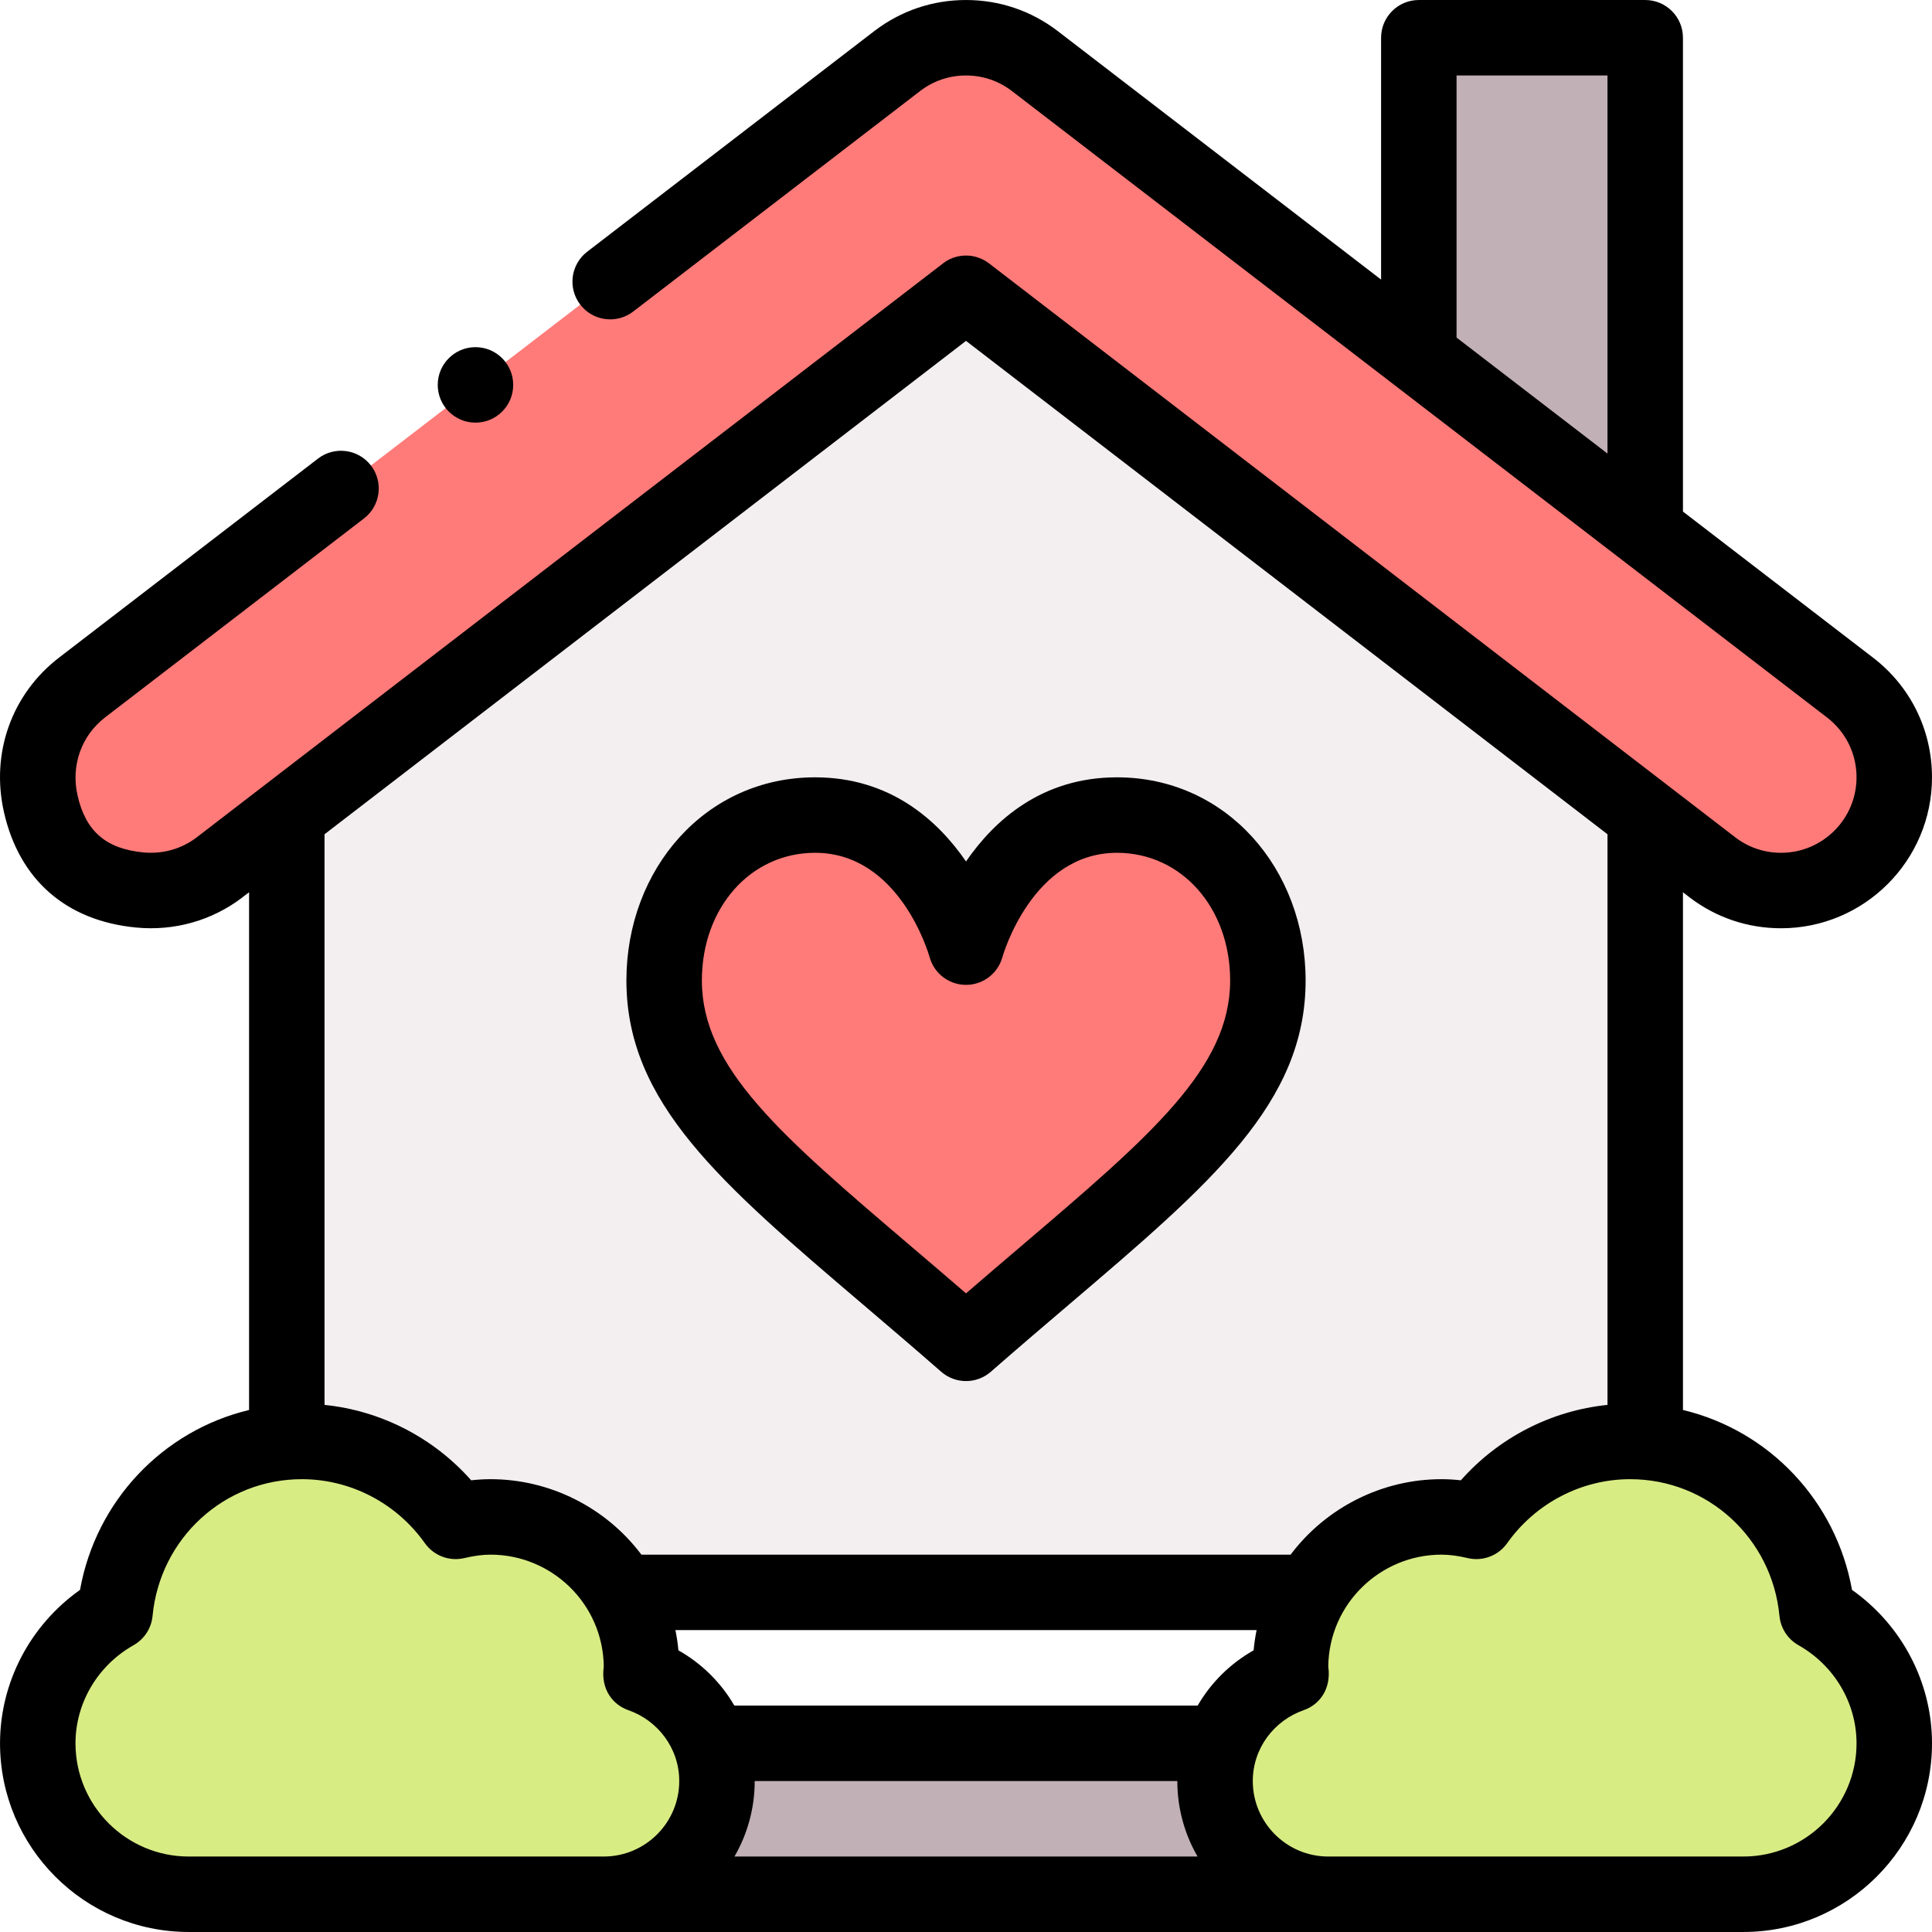
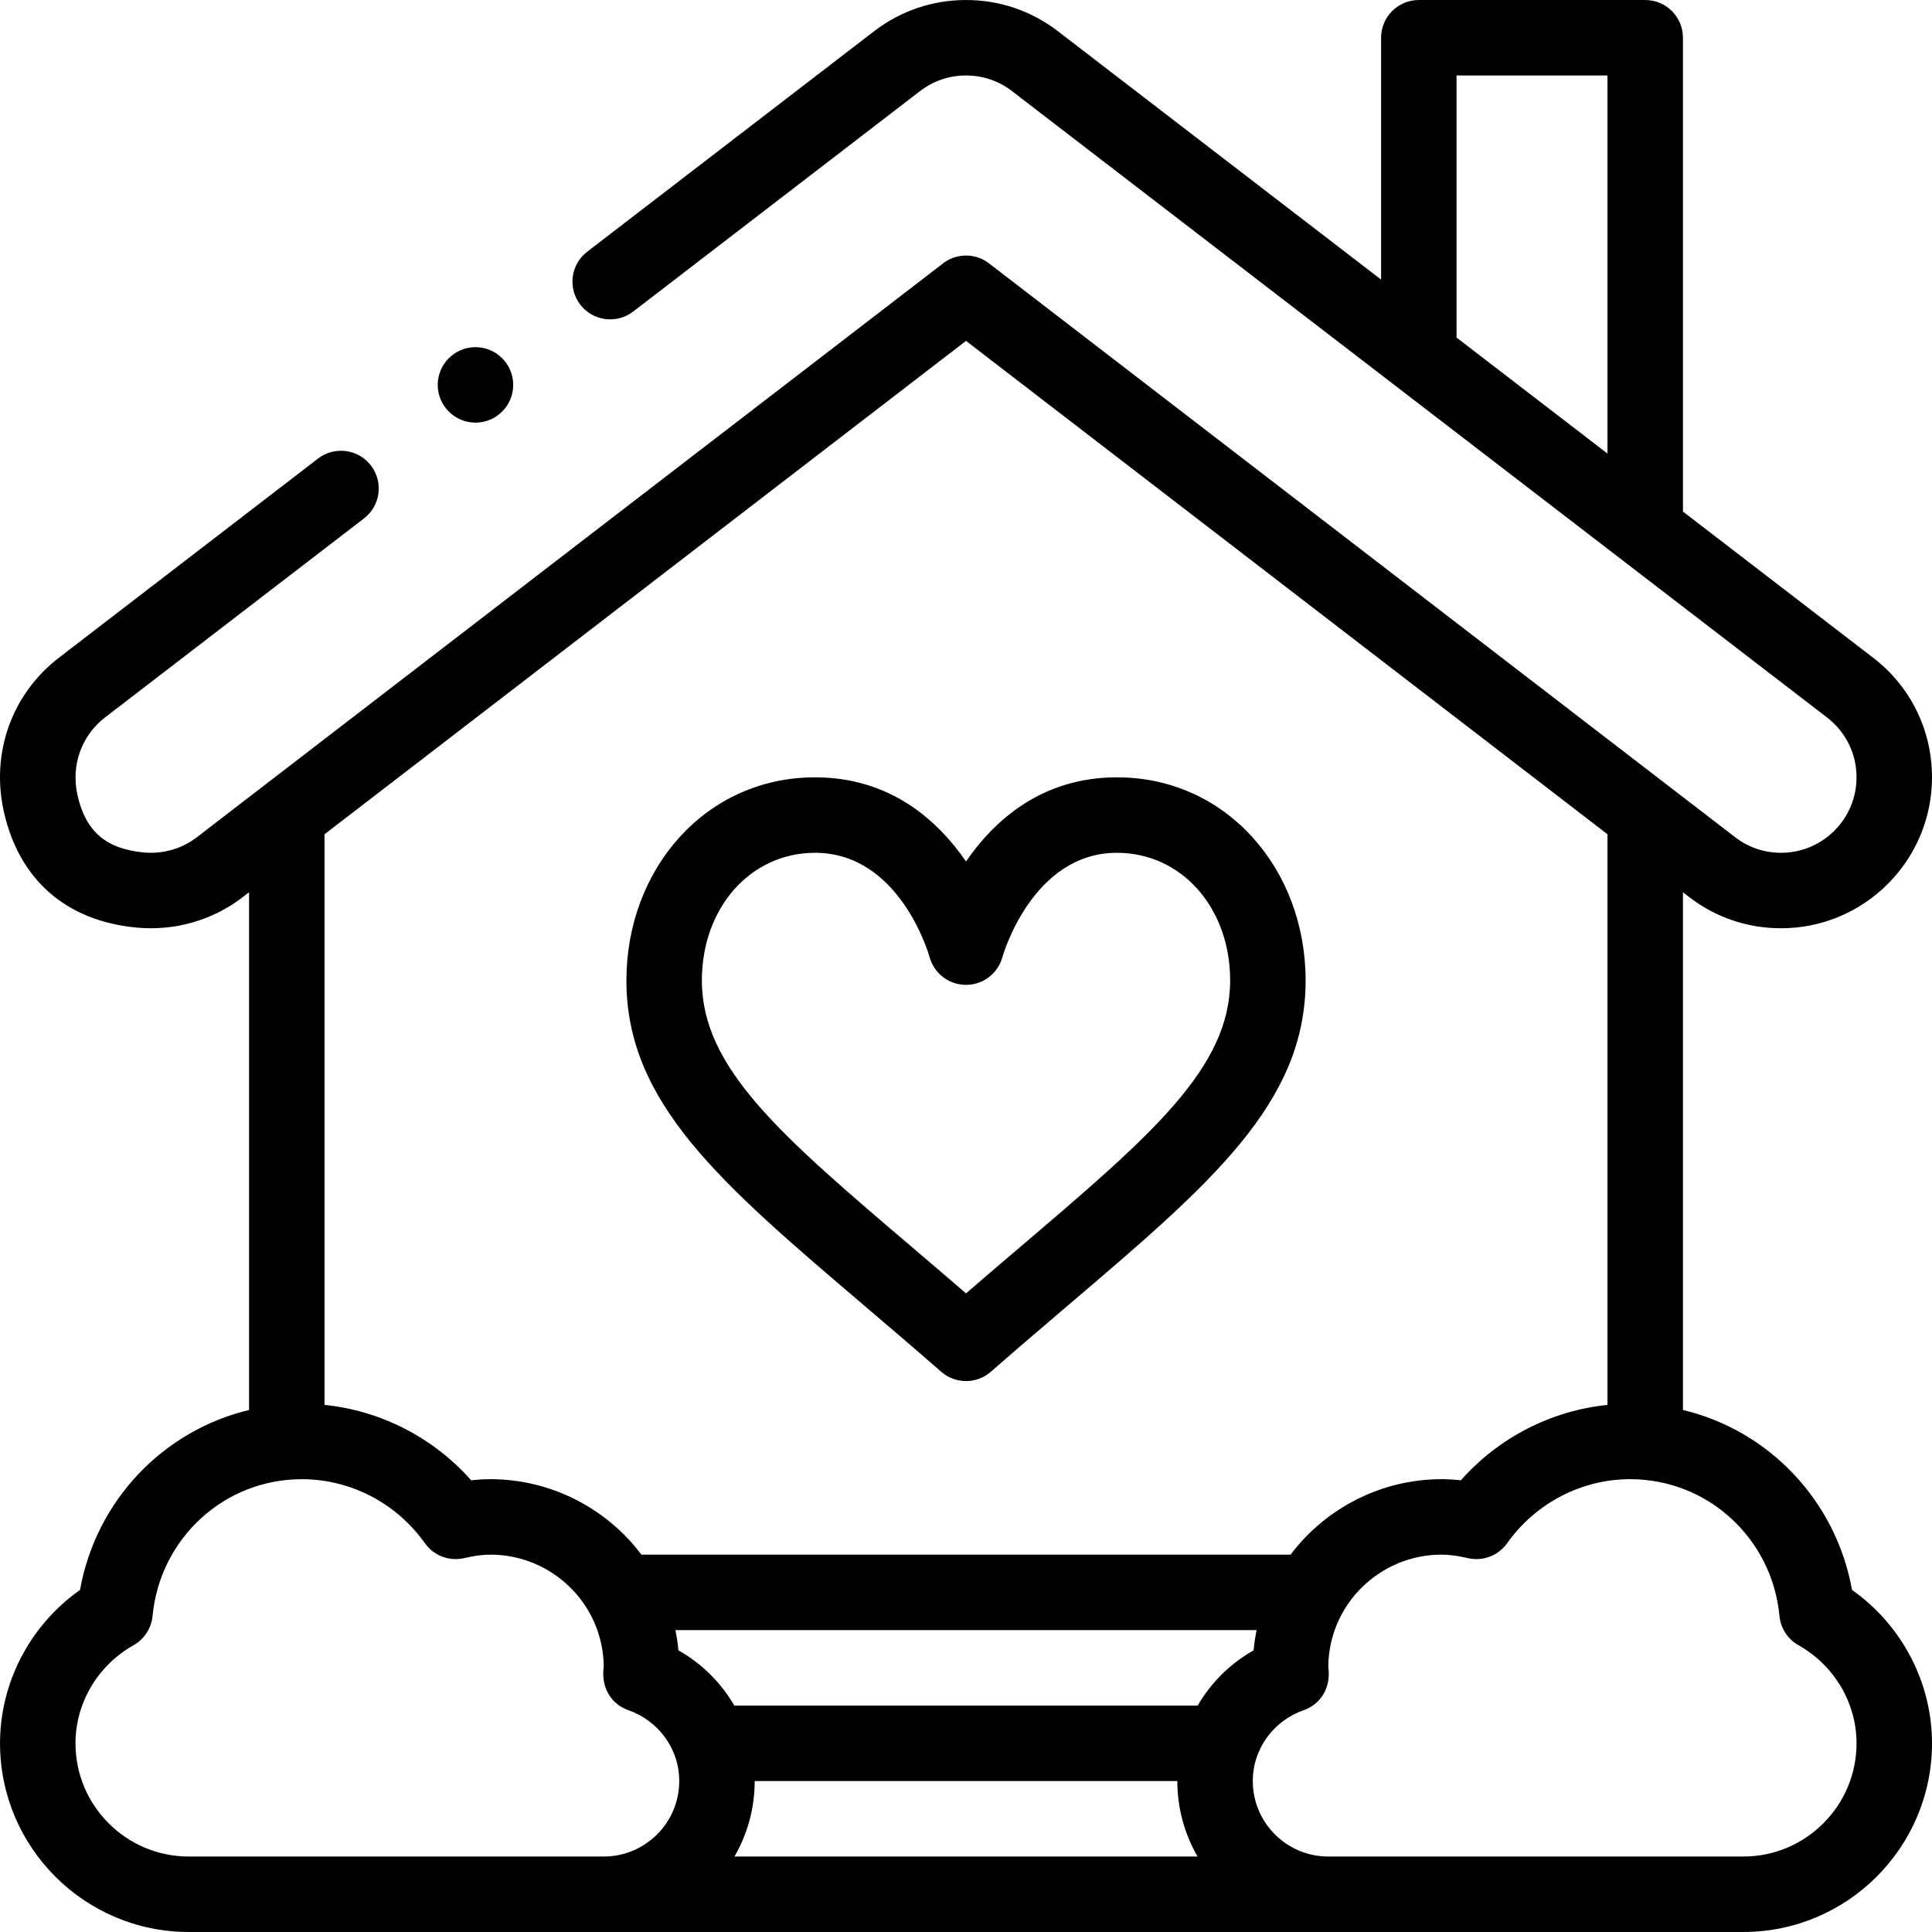
<svg xmlns="http://www.w3.org/2000/svg" id="Capa_1" enable-background="new 0 0 512.006 512.006" height="512" viewBox="0 0 512.006 512.006" width="512">
  <g>
-     <g>
-       <path d="m323.736 462.003h-135.46l-28.27 40h192z" fill="#c1b0b5" />
-       <path d="m256.006 77.723c-.1.07-131.37 101.04-180 138.44v205.84h360v-205.84z" fill="#f3eff0" />
-       <path d="m256.006 77.723c-.049.034-197.838 152.159-197.84 152.16-5.77 4.4-13.18 6.75-21.16 5.97-15.08-1.46-23.32-10.07-26.21-22.85-2.83-12.51 2.17-24.11 11.05-30.88l216-166c10.712-8.162 25.6-8.168 36.32 0 140.08 107.654-20.477-15.749 216 166 7.2 5.48 11.84 14.14 11.84 23.88 0 16.57-13.43 30-30 30-6.83 0-13.12-2.28-18.16-6.12-8.524-6.556-188.942-145.316-197.84-152.16z" fill="#ff7b79" />
-       <path d="m436.006 382.163c24.14 1.92 43.24 21.08 45.53 45.13 12.16 6.86 20.47 19.75 20.47 34.71 0 22.09-17.91 40-40 40-22.39 0-62.7 0-110 0-16.57 0-30-13.43-30-30 0-13.04 8.403-24.116 20.18-28.22-1.172-23.438 17.608-41.78 39.82-41.78 3.2 0 6.27.47 9.25 1.18 10.592-14.941 27.812-22.431 44.75-21.02z" fill="#d8ec84" />
-       <path d="m436.006 10.003v130.46l-.02.02-59.98-46.1v-84.38z" fill="#c1b0b5" />
-       <path d="m296.006 216.003c23.68 0 40 20.07 40 43.84 0 32.88-32.55 54.65-80 96.16-47.45-41.51-80-63.28-80-96.16 0-23.77 16.32-43.84 40-43.84 30.4 0 40 35 40 35s9.6-35 40-35z" fill="#ff7b79" />
-       <path d="m190.006 472.003c0 16.57-13.43 30-30 30-47.3 0-87.61 0-110 0-22.09 0-40-17.91-40-40 0-14.96 8.31-27.85 20.47-34.71 2.29-24.05 21.39-43.21 45.53-45.13 16.957-1.413 34.169 6.094 44.75 21.02 2.98-.71 6.05-1.18 9.25-1.18 22.101 0 40 17.919 40 40 0 .61-.15 1.18-.18 1.78 11.787 4.108 20.18 15.192 20.18 28.22z" fill="#d8ec84" />
-     </g>
-     <g>
-       <path d="m216.006 206.003c-29.058 0-50 24.316-50 53.84 0 32.45 24.975 53.729 62.78 85.939 6.588 5.613 13.401 11.418 20.636 17.747 1.885 1.649 4.234 2.474 6.584 2.474s4.699-.824 6.584-2.474c7.235-6.329 14.048-12.134 20.636-17.747 37.805-32.21 62.78-53.489 62.78-85.939 0-29.527-20.947-53.84-50-53.84-19.864 0-32.463 11.342-40 22.295-7.536-10.953-20.136-22.295-40-22.295zm49.644 47.646c.076-.276 7.843-27.646 30.356-27.646 17.103 0 30 14.548 30 33.84 0 23.215-20.985 41.095-55.751 70.716-4.613 3.931-9.335 7.954-14.249 12.197-4.914-4.243-9.636-8.267-14.249-12.197-34.766-29.621-55.751-47.501-55.751-70.716 0-19.292 12.897-33.84 30-33.84 22.226 0 30.011 26.43 30.364 27.675 1.201 4.328 5.142 7.325 9.636 7.325 4.504 0 8.452-3.011 9.644-7.354z" />
-       <circle cx="126.006" cy="102.003" r="10" />
-       <path d="m447.786 237.837c7.012 5.343 15.387 8.166 24.22 8.166 22.056 0 40-17.944 40-40 0-12.599-5.753-24.203-15.746-31.809l-50.254-38.621v-125.57c0-5.522-4.477-10-10-10h-60c-5.523 0-10 4.478-10 10v64.089l-85.78-65.923c-7.012-5.343-15.387-8.166-24.22-8.166s-17.208 2.823-24.254 8.191l-76.139 58.515c-4.379 3.365-5.201 9.644-1.835 14.022 3.365 4.378 9.644 5.201 14.023 1.835l76.105-58.489c3.499-2.665 7.683-4.074 12.1-4.074s8.601 1.409 12.067 4.049l216.037 166.028c5.018 3.819 7.896 9.623 7.896 15.923 0 11.028-8.972 20-20 20-4.417 0-8.601-1.409-12.064-4.047-11.202-8.615-188.803-145.21-197.839-152.16-3.467-2.667-8.265-2.771-11.845-.256-.453.317-198.135 152.375-198.156 152.392-4.009 3.058-9.021 4.465-14.133 3.968-9.902-.959-15.274-5.616-17.42-15.104-1.798-7.949 1.021-15.889 7.39-20.744l68.529-52.665c4.379-3.365 5.201-9.644 1.835-14.022s-9.645-5.201-14.023-1.835l-68.496 52.64c-12.64 9.636-18.288 25.361-14.741 41.039 4.057 17.938 16.487 28.805 34.991 30.596 10.145.993 20.157-1.839 28.197-7.971l-.015-.019c.425-.313 1.005-.75 1.791-1.35v137.199c-22.881 5.488-40.575 24.105-44.8 47.678-13.192 9.328-21.2 24.482-21.2 40.66 0 27.57 22.43 50 50 50h412c27.57 0 50-22.43 50-50 0-16.178-8.008-31.332-21.2-40.66-4.226-23.583-21.932-42.206-44.8-47.682v-137.192zm-61.78-217.834h40v100.2l-40-30.741zm-226 472h-110c-16.542 0-30-13.458-30-30 0-10.685 5.895-20.647 15.384-26 2.849-1.607 4.731-4.506 5.042-7.763 1.955-20.533 18.954-36.237 39.575-36.237 12.877 0 25.062 6.342 32.592 16.963 2.36 3.328 6.505 4.89 10.475 3.944 2.563-.61 4.831-.907 6.933-.907 16.149 0 29.802 12.97 29.998 29.647-.852 6.012 2.362 10.123 6.532 11.576 7.74 2.696 13.47 10.014 13.47 18.776-.001 11.029-8.973 20.001-20.001 20.001zm172.216-54.644c-6.181 3.497-11.283 8.54-14.826 14.645h-122.783c-3.545-6.107-8.645-11.149-14.823-14.645-.168-1.801-.434-3.588-.794-5.365h154.021c-.36 1.776-.626 3.564-.795 5.365zm-137.584 54.644c3.413-5.887 5.368-12.72 5.368-20h112c0 7.28 1.956 14.113 5.368 20zm276.943-63.763c.31 3.257 2.193 6.155 5.042 7.763 9.489 5.353 15.384 15.315 15.384 26 0 16.542-13.458 30-30 30h-110c-11.028 0-20-8.972-20-20 0-8.772 5.74-16.084 13.47-18.776 4.206-1.465 7.379-5.599 6.532-11.576.196-16.635 13.81-29.647 29.998-29.647 2.102 0 4.37.297 6.933.907 3.967.944 8.115-.615 10.475-3.944 7.531-10.621 19.715-16.963 32.592-16.963 20.613-.001 37.617 15.685 39.574 36.236zm-45.575-55.922c-14.945 1.523-28.856 8.674-38.866 19.985-1.747-.2-3.451-.3-5.134-.3-15.777 0-30.598 7.54-39.979 20h-172.041c-9.377-12.457-24.201-20-39.98-20-1.684 0-3.388.1-5.134.3-10.01-11.312-23.92-18.462-38.866-19.985v-151.229c14.516-11.165 153.296-117.907 169.999-130.751l170.001 130.749z" />
-     </g>
+     <path d="m216.006 206.003c-29.058 0-50 24.316-50 53.84 0 32.45 24.975 53.729 62.78 85.939 6.588 5.613 13.401 11.418 20.636 17.747 1.885 1.649 4.234 2.474 6.584 2.474s4.699-.824 6.584-2.474c7.235-6.329 14.048-12.134 20.636-17.747 37.805-32.21 62.78-53.489 62.78-85.939 0-29.527-20.947-53.84-50-53.84-19.864 0-32.463 11.342-40 22.295-7.536-10.953-20.136-22.295-40-22.295zm49.644 47.646c.076-.276 7.843-27.646 30.356-27.646 17.103 0 30 14.548 30 33.84 0 23.215-20.985 41.095-55.751 70.716-4.613 3.931-9.335 7.954-14.249 12.197-4.914-4.243-9.636-8.267-14.249-12.197-34.766-29.621-55.751-47.501-55.751-70.716 0-19.292 12.897-33.84 30-33.84 22.226 0 30.011 26.43 30.364 27.675 1.201 4.328 5.142 7.325 9.636 7.325 4.504 0 8.452-3.011 9.644-7.354z" />
+     <circle cx="126.006" cy="102.003" r="10" />
+     <path d="m447.786 237.837c7.012 5.343 15.387 8.166 24.22 8.166 22.056 0 40-17.944 40-40 0-12.599-5.753-24.203-15.746-31.809l-50.254-38.621v-125.57c0-5.522-4.477-10-10-10h-60c-5.523 0-10 4.478-10 10v64.089l-85.78-65.923c-7.012-5.343-15.387-8.166-24.22-8.166s-17.208 2.823-24.254 8.191l-76.139 58.515c-4.379 3.365-5.201 9.644-1.835 14.022 3.365 4.378 9.644 5.201 14.023 1.835l76.105-58.489c3.499-2.665 7.683-4.074 12.1-4.074s8.601 1.409 12.067 4.049l216.037 166.028c5.018 3.819 7.896 9.623 7.896 15.923 0 11.028-8.972 20-20 20-4.417 0-8.601-1.409-12.064-4.047-11.202-8.615-188.803-145.21-197.839-152.16-3.467-2.667-8.265-2.771-11.845-.256-.453.317-198.135 152.375-198.156 152.392-4.009 3.058-9.021 4.465-14.133 3.968-9.902-.959-15.274-5.616-17.42-15.104-1.798-7.949 1.021-15.889 7.39-20.744l68.529-52.665c4.379-3.365 5.201-9.644 1.835-14.022s-9.645-5.201-14.023-1.835l-68.496 52.64c-12.64 9.636-18.288 25.361-14.741 41.039 4.057 17.938 16.487 28.805 34.991 30.596 10.145.993 20.157-1.839 28.197-7.971l-.015-.019c.425-.313 1.005-.75 1.791-1.35v137.199c-22.881 5.488-40.575 24.105-44.8 47.678-13.192 9.328-21.2 24.482-21.2 40.66 0 27.57 22.43 50 50 50h412c27.57 0 50-22.43 50-50 0-16.178-8.008-31.332-21.2-40.66-4.226-23.583-21.932-42.206-44.8-47.682v-137.192zm-61.78-217.834h40v100.2l-40-30.741zm-226 472h-110c-16.542 0-30-13.458-30-30 0-10.685 5.895-20.647 15.384-26 2.849-1.607 4.731-4.506 5.042-7.763 1.955-20.533 18.954-36.237 39.575-36.237 12.877 0 25.062 6.342 32.592 16.963 2.36 3.328 6.505 4.89 10.475 3.944 2.563-.61 4.831-.907 6.933-.907 16.149 0 29.802 12.97 29.998 29.647-.852 6.012 2.362 10.123 6.532 11.576 7.74 2.696 13.47 10.014 13.47 18.776-.001 11.029-8.973 20.001-20.001 20.001zm172.216-54.644c-6.181 3.497-11.283 8.54-14.826 14.645h-122.783c-3.545-6.107-8.645-11.149-14.823-14.645-.168-1.801-.434-3.588-.794-5.365h154.021c-.36 1.776-.626 3.564-.795 5.365zm-137.584 54.644c3.413-5.887 5.368-12.72 5.368-20h112c0 7.28 1.956 14.113 5.368 20zm276.943-63.763c.31 3.257 2.193 6.155 5.042 7.763 9.489 5.353 15.384 15.315 15.384 26 0 16.542-13.458 30-30 30h-110c-11.028 0-20-8.972-20-20 0-8.772 5.74-16.084 13.47-18.776 4.206-1.465 7.379-5.599 6.532-11.576.196-16.635 13.81-29.647 29.998-29.647 2.102 0 4.37.297 6.933.907 3.967.944 8.115-.615 10.475-3.944 7.531-10.621 19.715-16.963 32.592-16.963 20.613-.001 37.617 15.685 39.574 36.236zm-45.575-55.922c-14.945 1.523-28.856 8.674-38.866 19.985-1.747-.2-3.451-.3-5.134-.3-15.777 0-30.598 7.54-39.979 20h-172.041c-9.377-12.457-24.201-20-39.98-20-1.684 0-3.388.1-5.134.3-10.01-11.312-23.92-18.462-38.866-19.985v-151.229c14.516-11.165 153.296-117.907 169.999-130.751l170.001 130.749z" />
  </g>
</svg>
